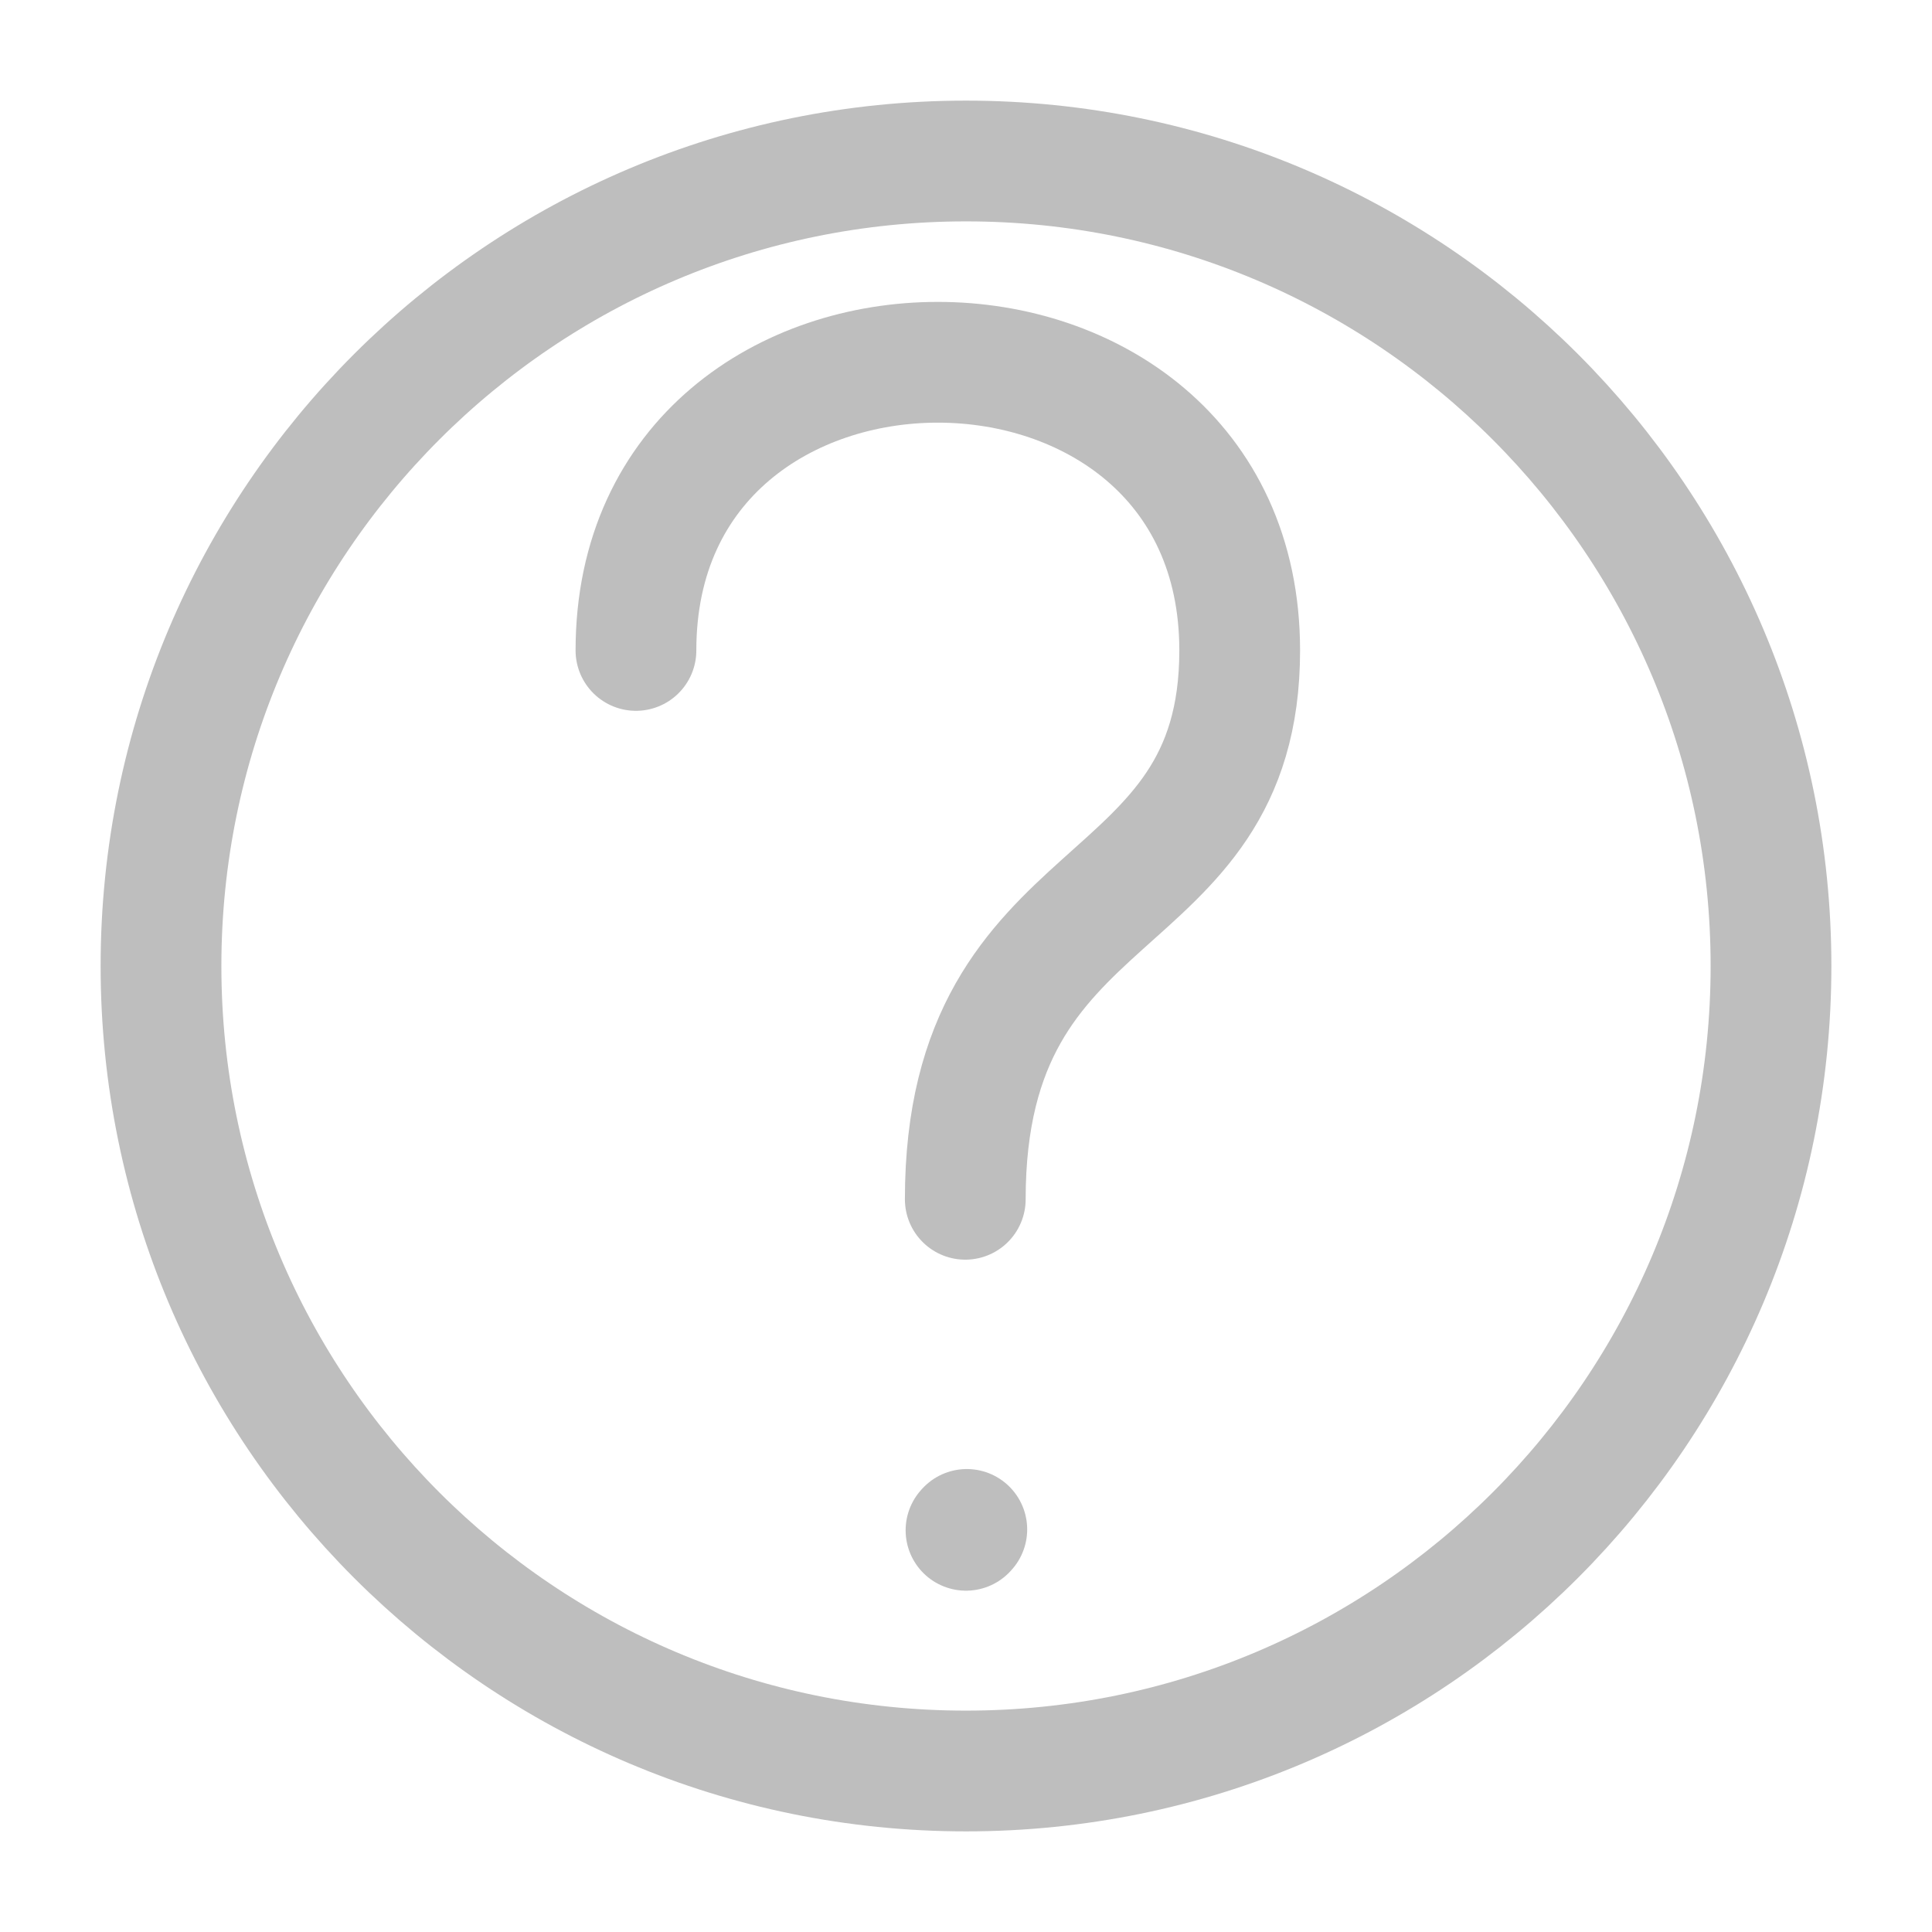
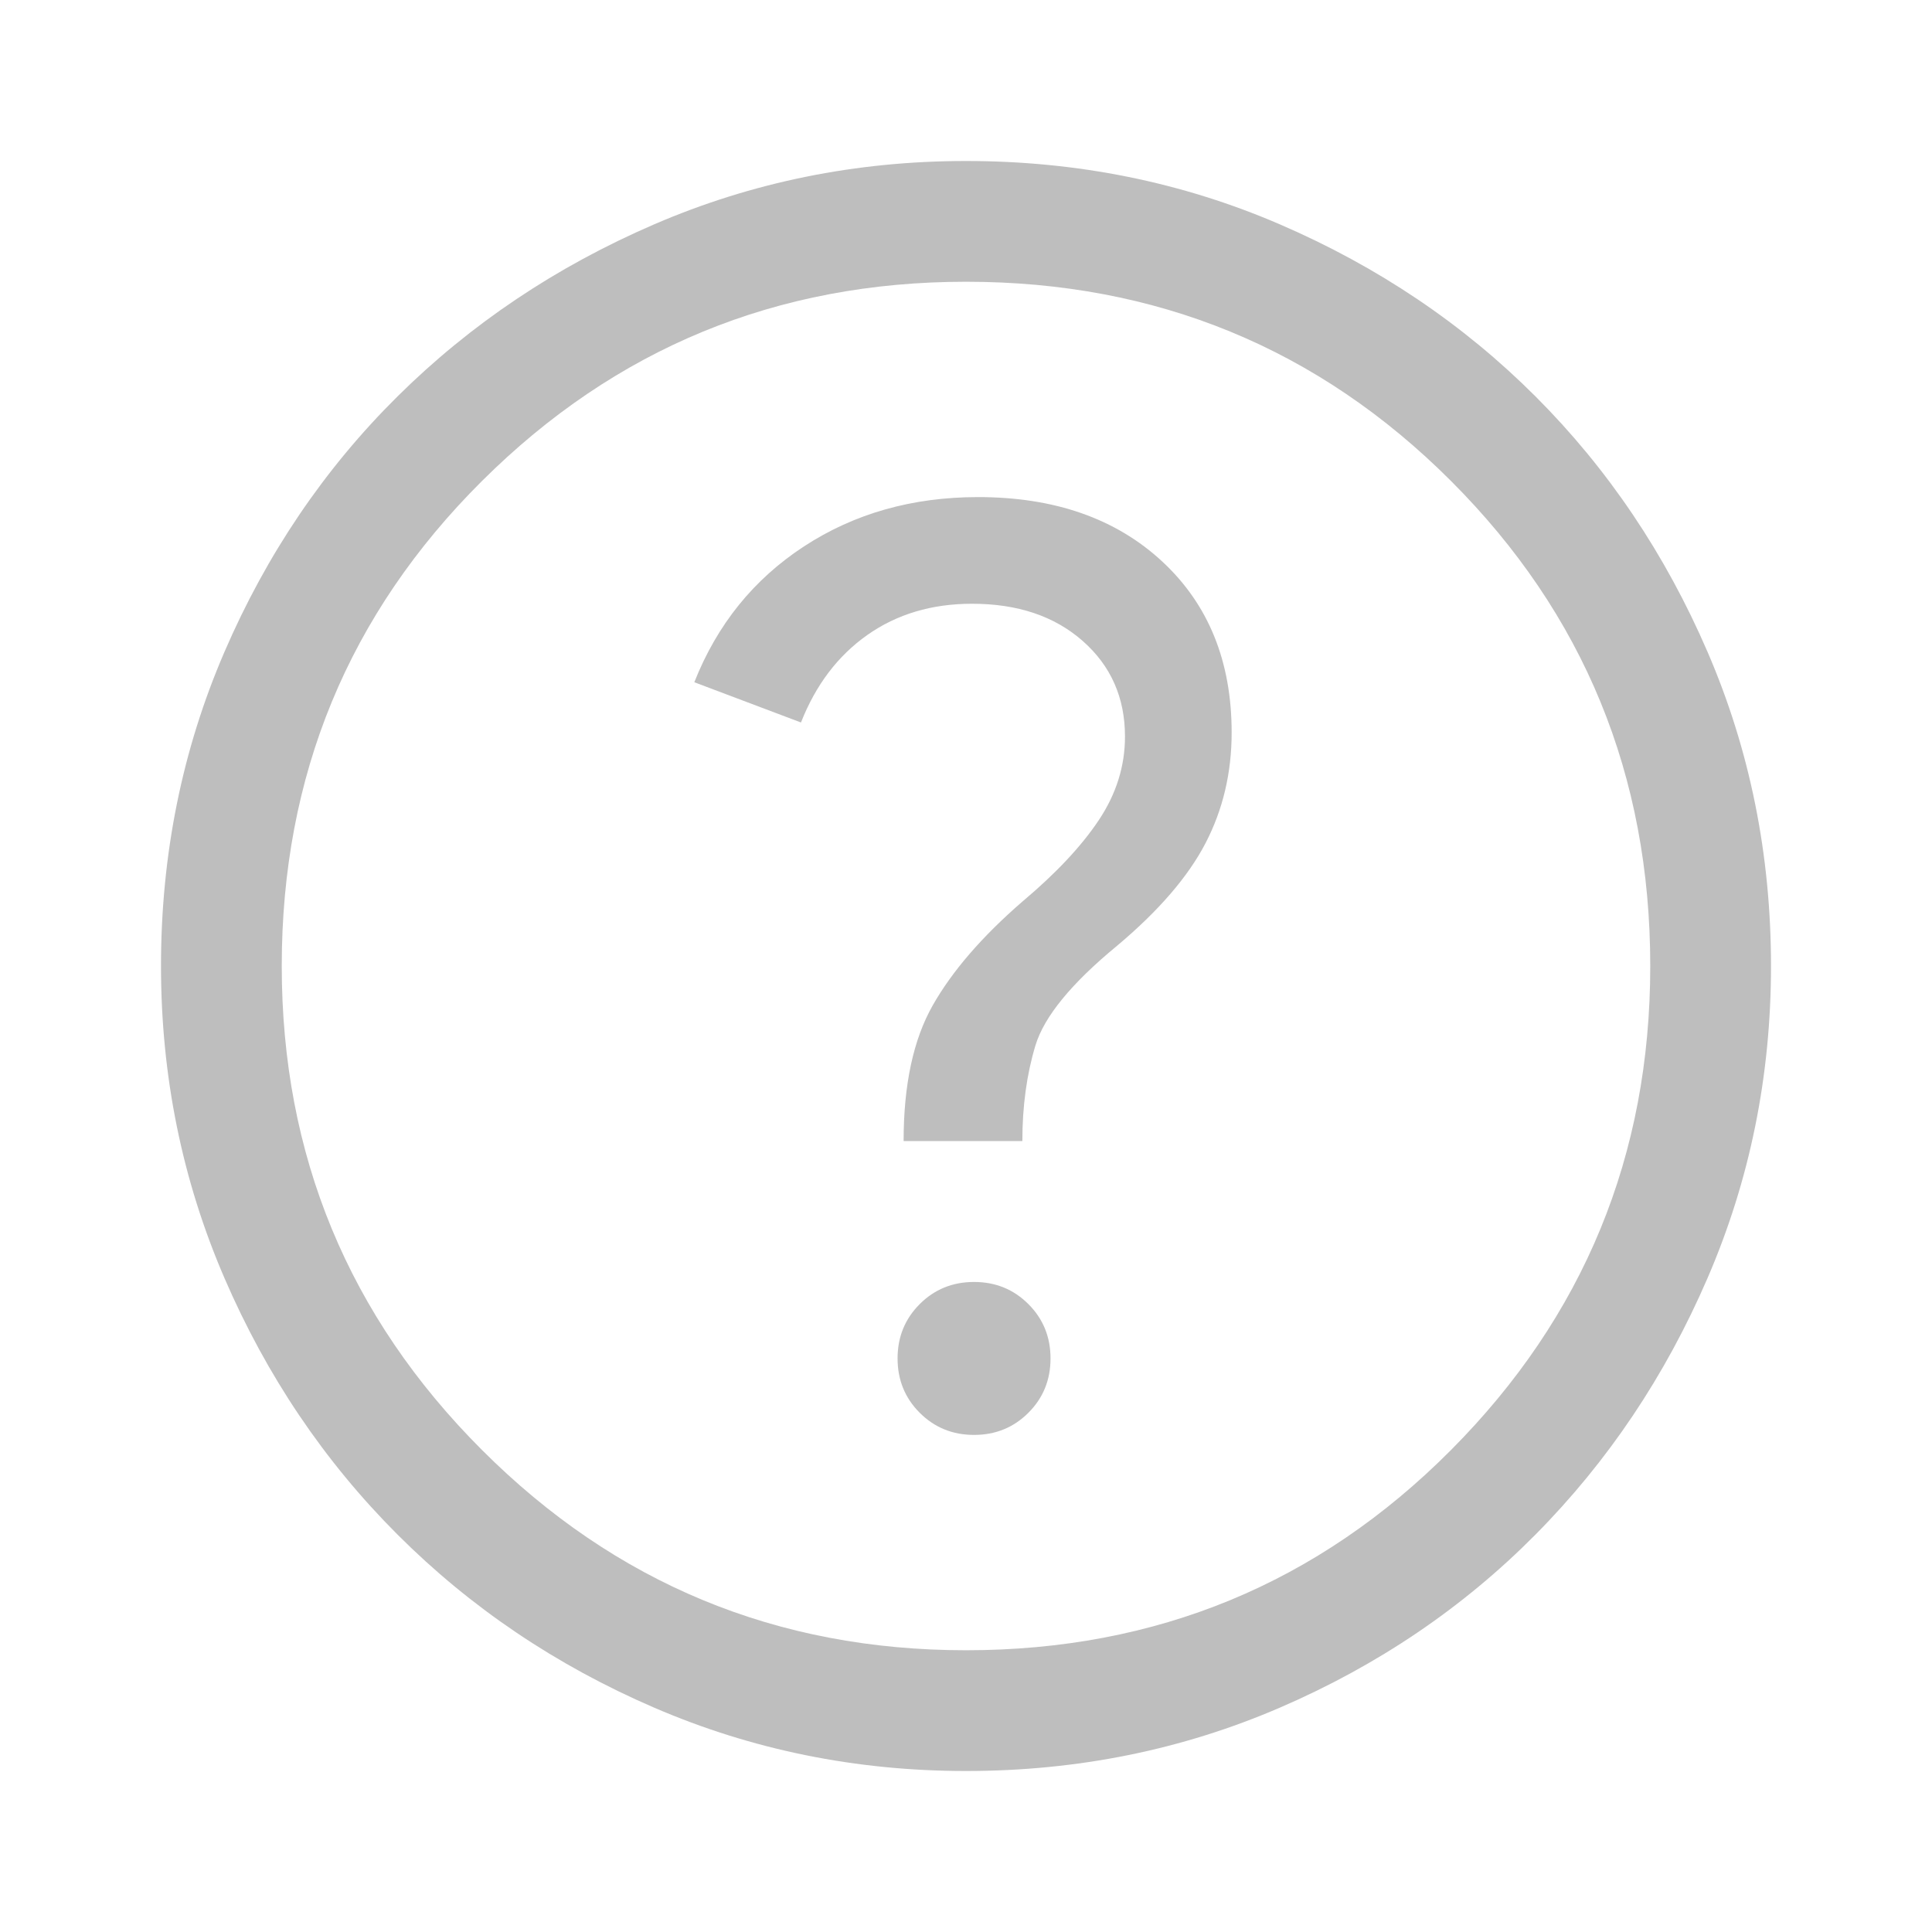
- <svg xmlns="http://www.w3.org/2000/svg" width="24px" height="24px" stroke-width="1.5" viewBox="0 0 24 24" fill="none" color="#000000">
-   <path d="M12 22c5.523 0 10-4.477 10-10S17.523 2 12 2 2 6.477 2 12s4.477 10 10 10z" stroke="#BEBEBE" stroke-width="1.5" stroke-linecap="round" stroke-linejoin="round" />
-   <path d="M7.9 8.08c0-4.773 7.5-4.773 7.5 0 0 3.409-3.409 2.727-3.409 6.818M12 19.01l.01-.011" stroke="#BEBEBE" stroke-width="1.5" stroke-linecap="round" stroke-linejoin="round" />
+ <svg xmlns="http://www.w3.org/2000/svg" height="48" viewBox="0 -960 960 960" width="48" fill="#BEBEBE">
+   <path d="M484-247q16 0 27-11t11-27q0-16-11-27t-27-11q-16 0-27 11t-11 27q0 16 11 27t27 11Zm-35-146h59q0-26 6.5-47.5T555-490q31-26 44-51t13-55q0-53-34.5-85T486-713q-49 0-86.5 24.5T345-621l53 20q11-28 33-43.5t52-15.5q34 0 55 18.5t21 47.5q0 22-13 41.5T508-512q-30 26-44.5 51.5T449-393Zm31 313q-82 0-155-31.5t-127.5-86Q143-252 111.5-325T80-480q0-83 31.5-156t86-127Q252-817 325-848.5T480-880q83 0 156 31.5T763-763q54 54 85.5 127T880-480q0 82-31.5 155T763-197.5q-54 54.5-127 86T480-80Zm0-60q142 0 241-99.5T820-480q0-142-99-241t-241-99q-141 0-240.5 99T140-480q0 141 99.5 240.5T480-140Zm0-340Z" />
</svg>
